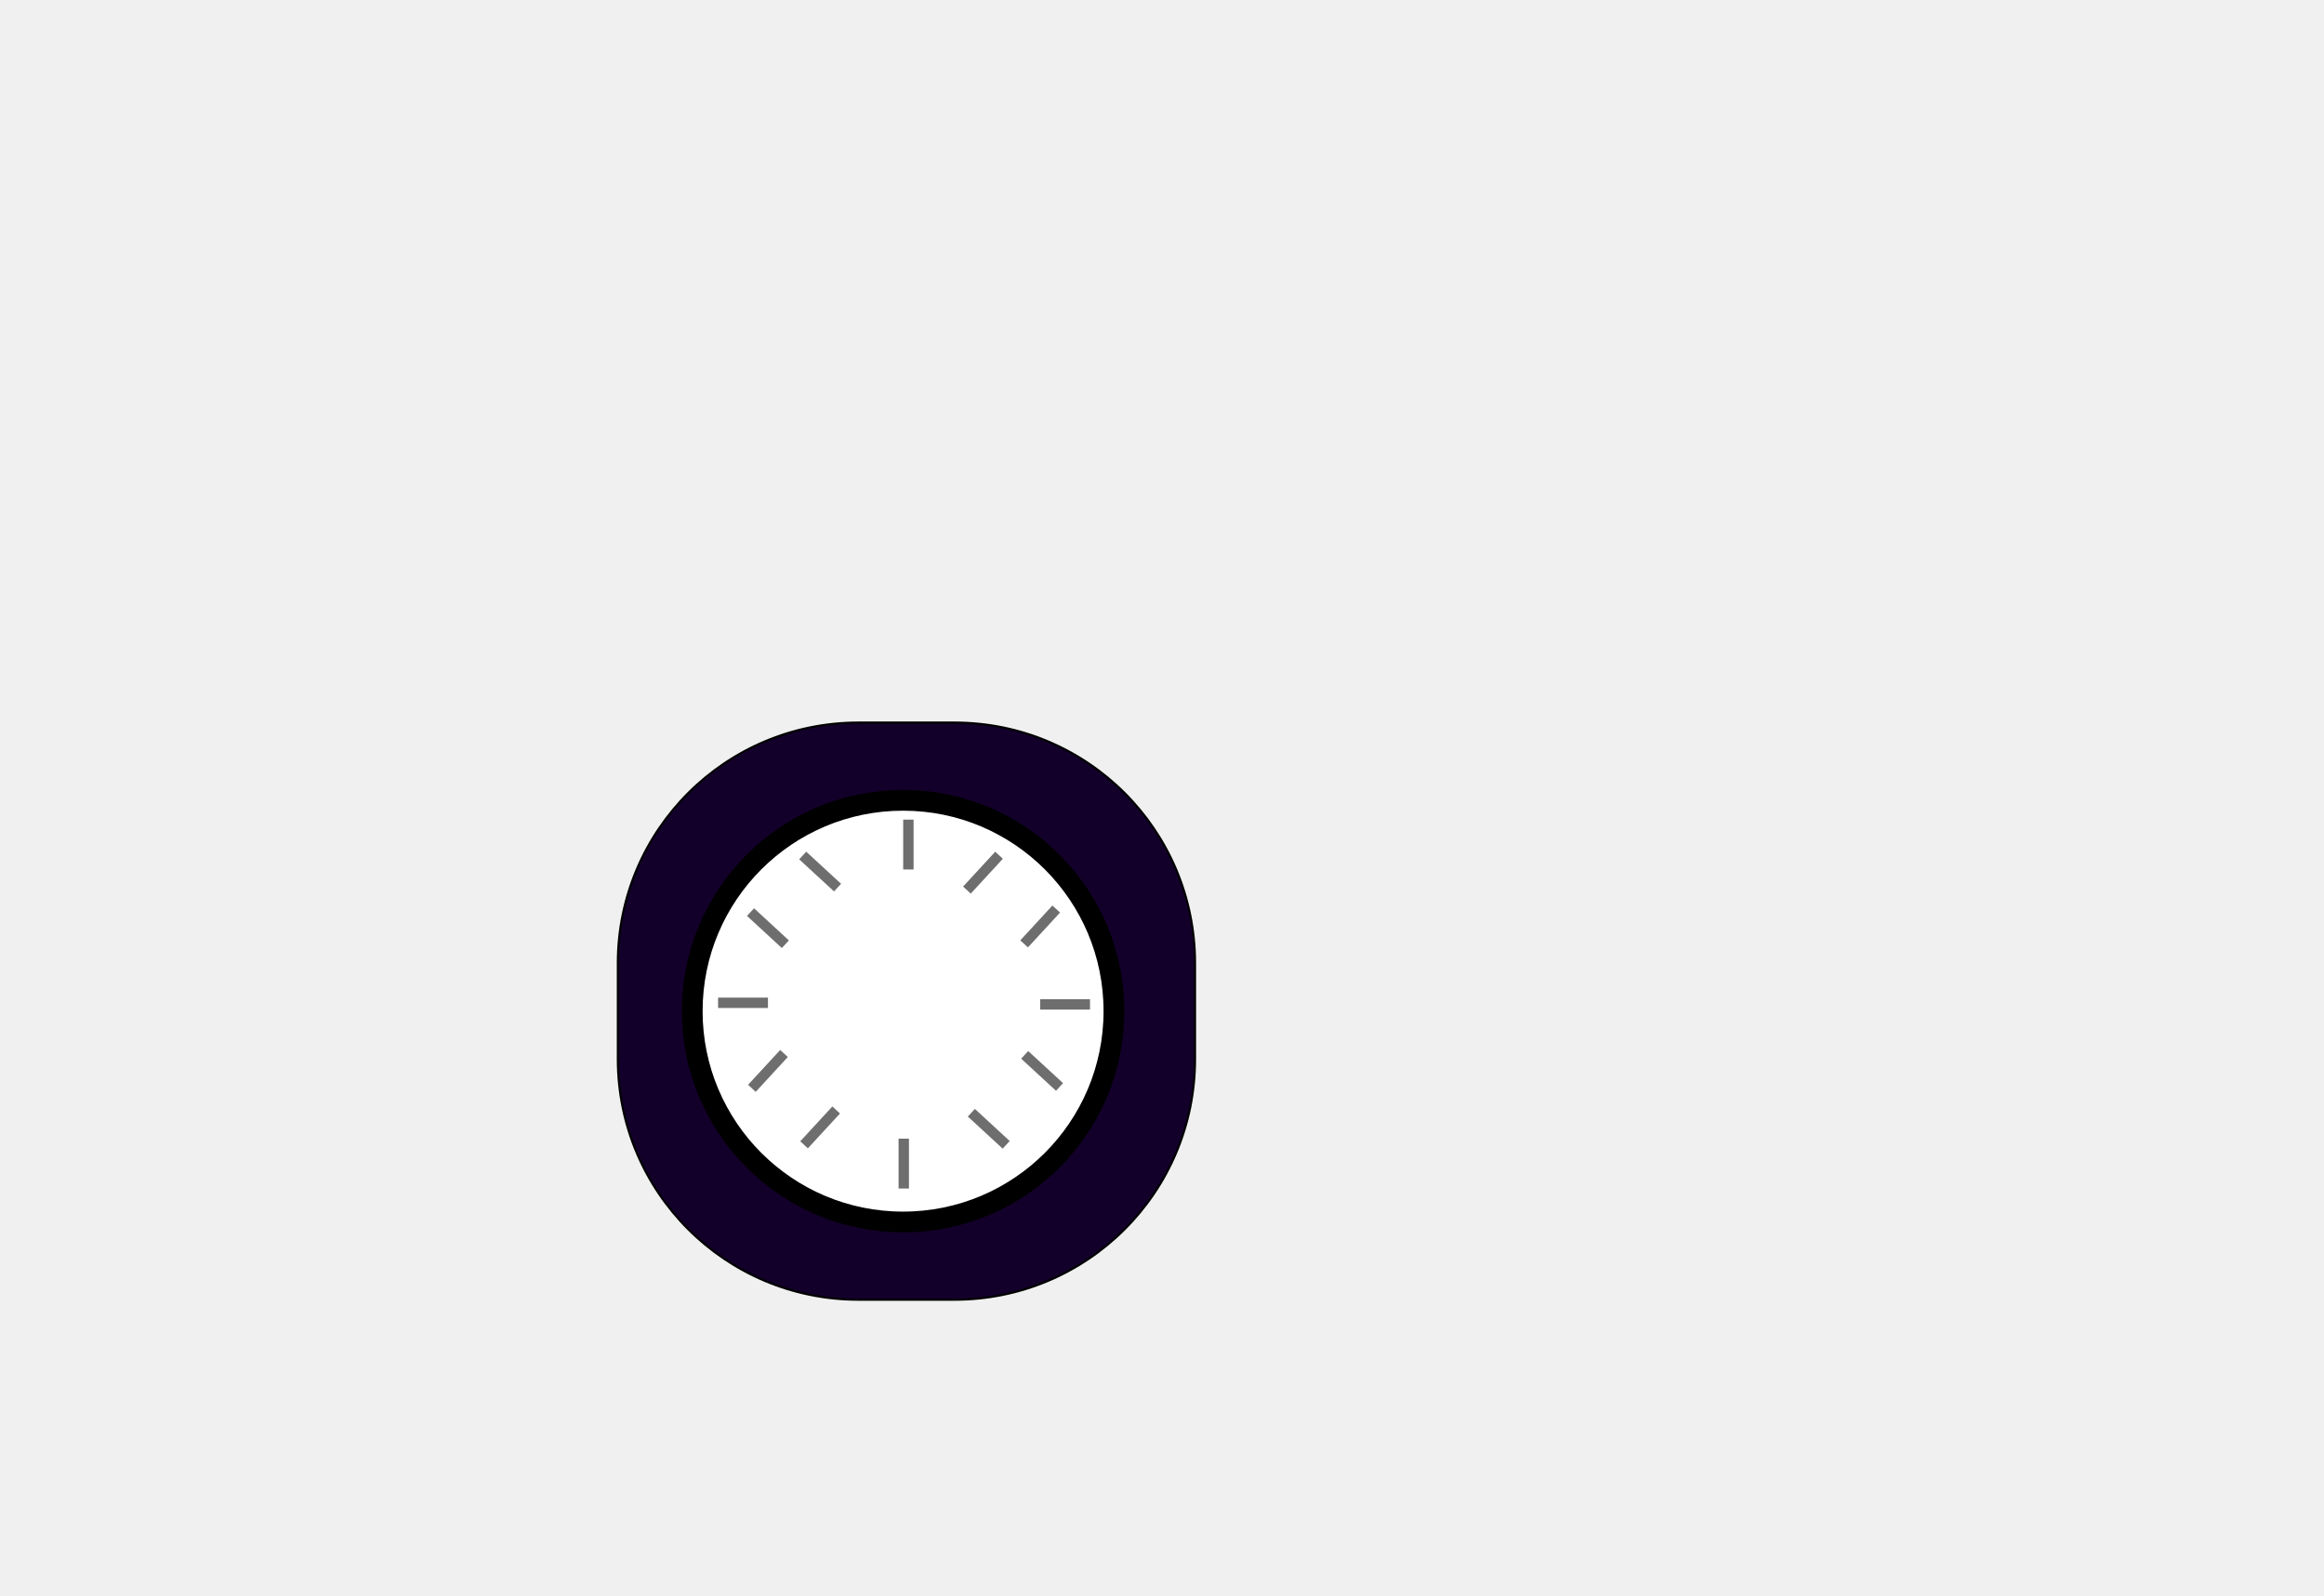
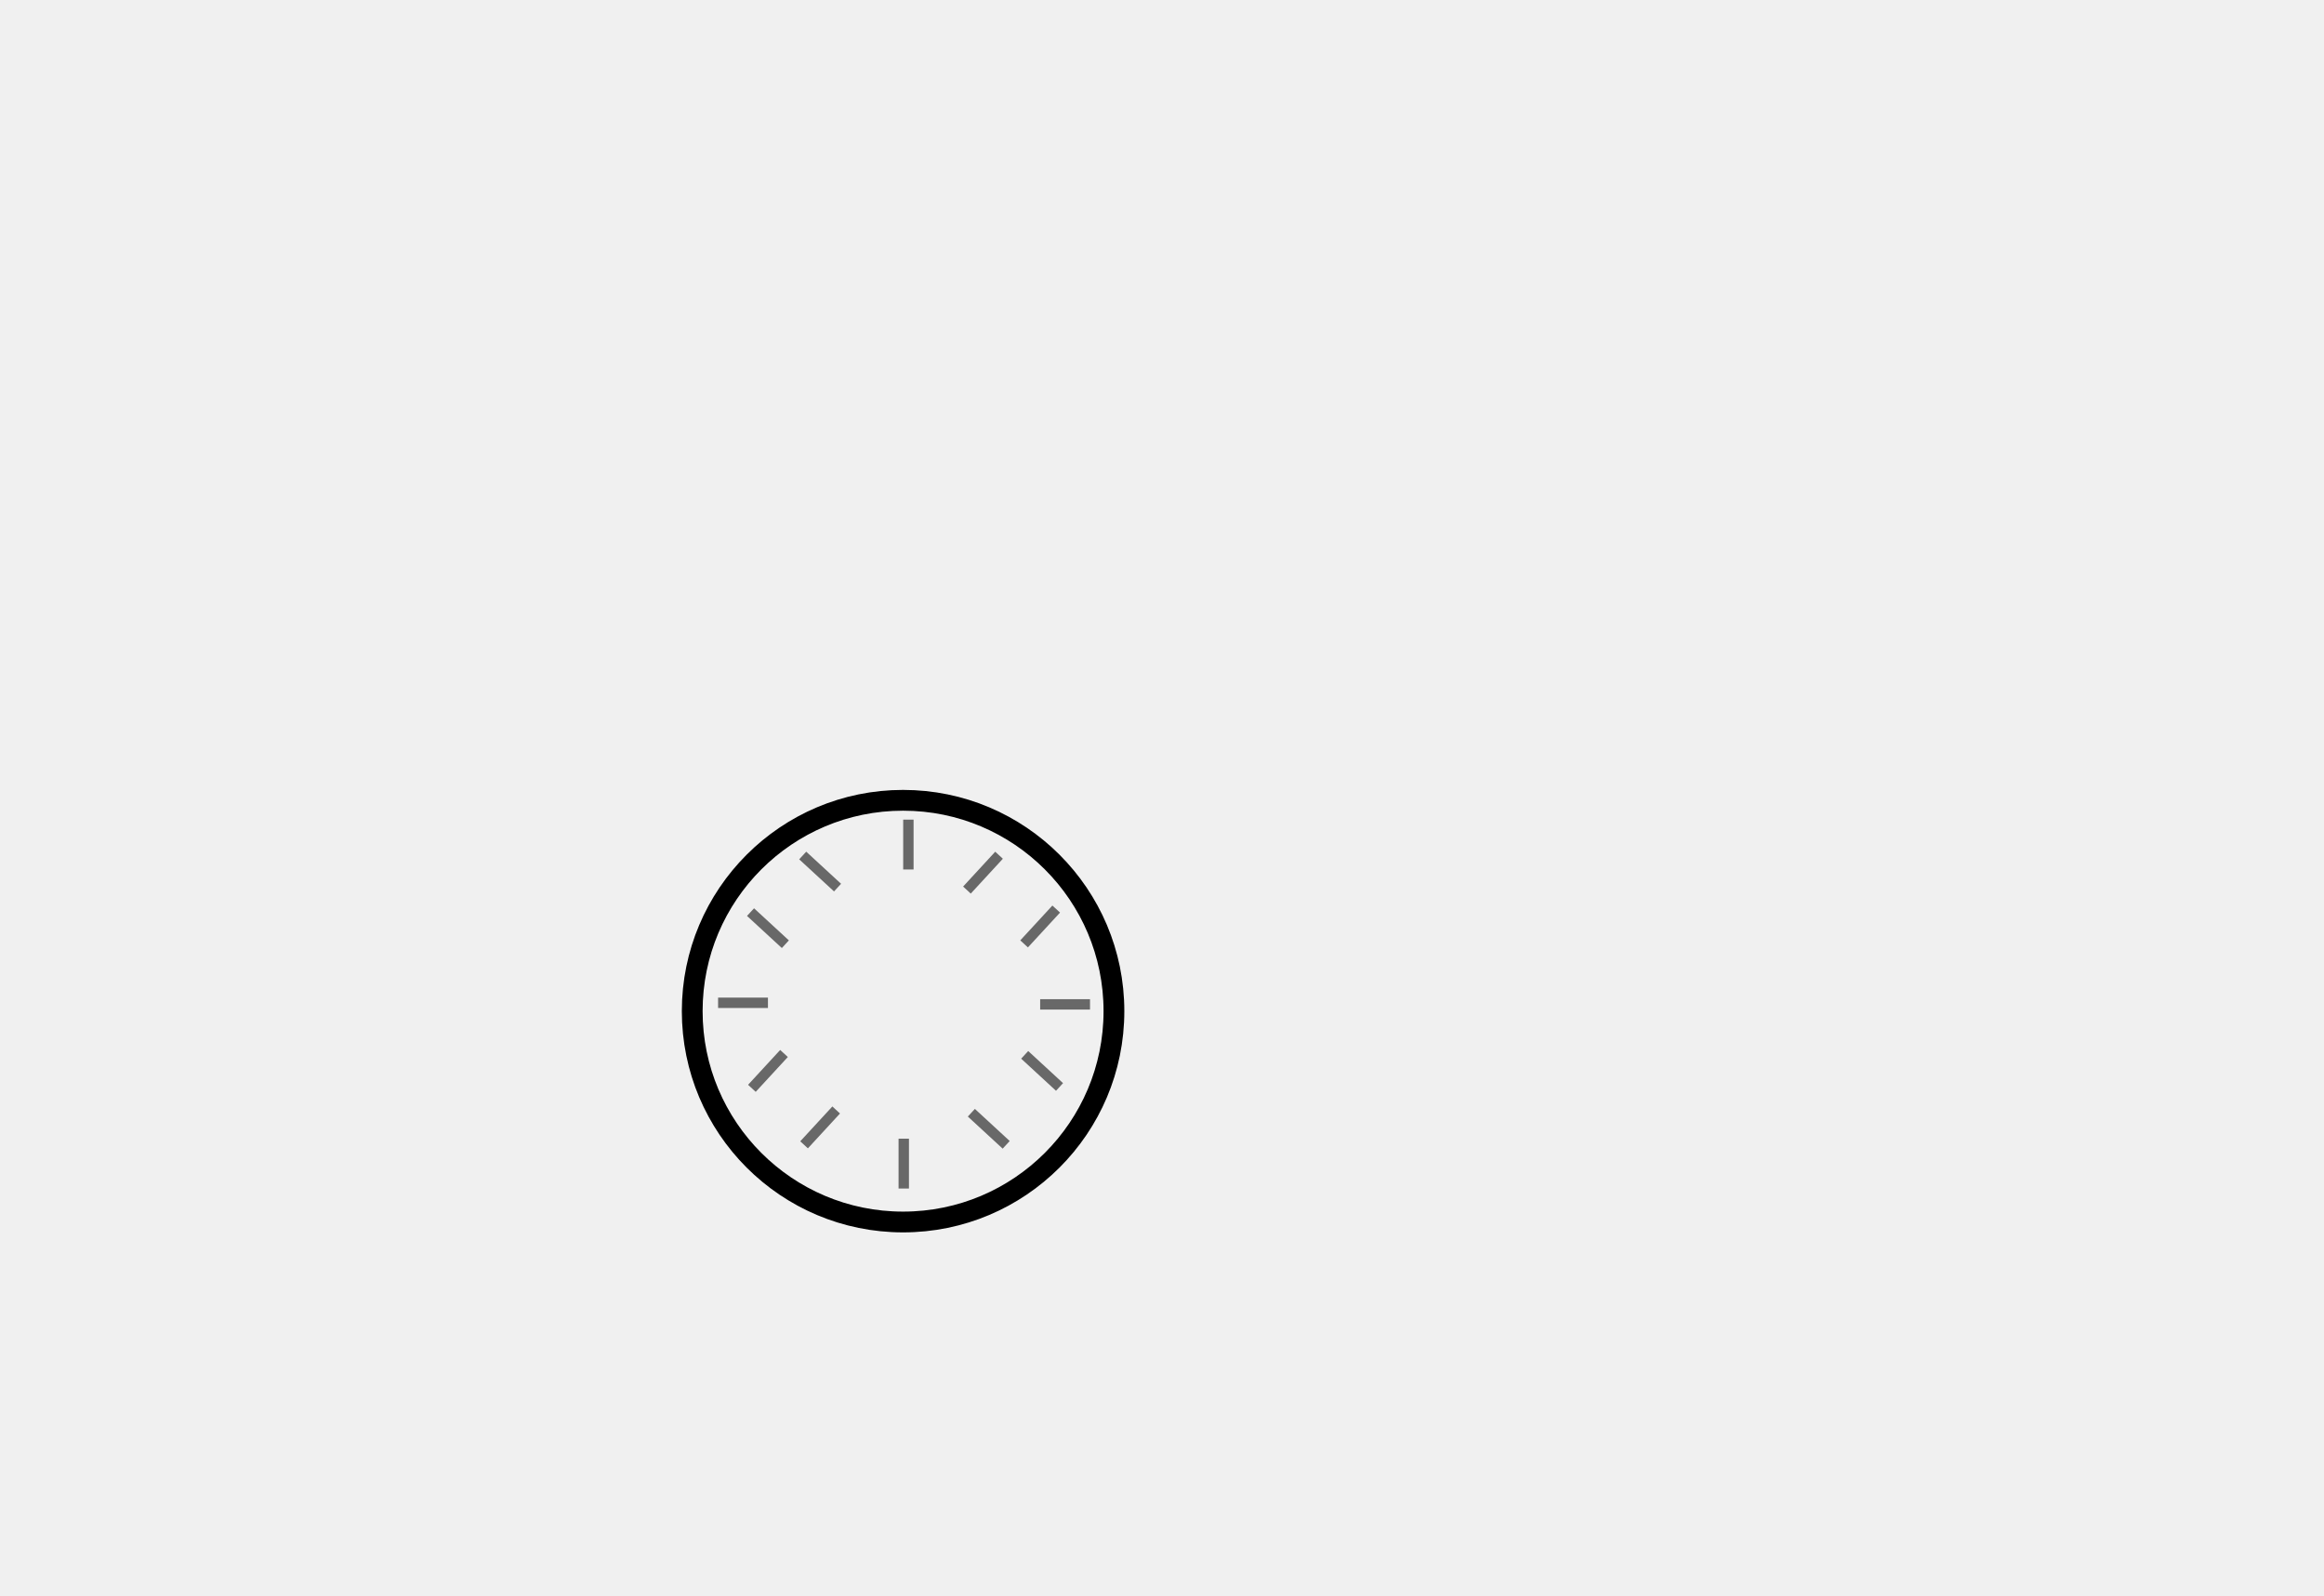
<svg xmlns="http://www.w3.org/2000/svg" xmlns:xlink="http://www.w3.org/1999/xlink" version="1.1" id="Layer_1" x="0px" y="0px" width="1118.67px" height="767.917px" viewBox="-81.333 20.417 1118.67 767.917" enable-background="new -81.333 20.417 1118.67 767.917" xml:space="preserve">
-   <path clip-path="url(#SVGID_127_)" fill="#13002A" d="M378.138,646.097h-46.308 c-63.937,0-115.768-51.833-115.768-115.769V484.02c0-63.938,51.831-115.769,115.768-115.769h46.308 c63.938,0,115.769,51.831,115.769,115.769v46.309C493.907,594.265,442.076,646.097,378.138,646.097" />
-   <path clip-path="url(#SVGID_127_)" fill="none" stroke="#000000" stroke-miterlimit="10" d="M378.138,646.097 h-46.308c-63.937,0-115.768-51.833-115.768-115.769V484.02c0-63.938,51.831-115.769,115.768-115.769h46.308 c63.938,0,115.769,51.831,115.769,115.769v46.309C493.907,594.265,442.076,646.097,378.138,646.097z" />
-   <path clip-path="url(#SVGID_127_)" fill="#FFFFFF" d="M355.923,607.161L355.923,607.161 c-56.057,0-101.5-45.441-101.5-101.5c0-56.057,45.443-101.5,101.5-101.5s101.5,45.443,101.5,101.5 C457.423,561.719,411.98,607.161,355.923,607.161" />
  <path clip-path="url(#SVGID_127_)" fill="none" stroke="#000000" stroke-width="10" stroke-miterlimit="10" d=" M353.369,608.675L353.369,608.675c-56.057,0-101.5-45.442-101.5-101.5c0-56.057,45.443-101.5,101.5-101.5 s101.5,45.443,101.5,101.5C454.869,563.232,409.425,608.675,353.369,608.675z" />
  <rect x="382.271" y="430.423" fill="none" width="19.13" height="20.157" />
  <rect x="-39.333" y="54.031" fill="none" width="1728.001" height="1296" />
  <rect x="-39.333" y="54.031" fill="none" width="1728.001" height="1296" />
  <path fill="#1E1203" d="M373.09,427.812" />
  <path fill="#1E1203" d="M348.63,422.593" />
  <path fill="#1E1203" d="M348.63,422.593" />
  <path fill="none" stroke="#000000" stroke-width="10" stroke-miterlimit="10" d="M348.63,422.593" />
  <path fill="none" stroke="#000000" stroke-width="10" stroke-miterlimit="10" d="M319.196,570.413" />
  <path fill="none" stroke="#000000" stroke-width="10" stroke-miterlimit="10" d="M345.949,574.082" />
  <g opacity="0.57">
    <g>
      <defs>
        <rect id="SVGID_177_" x="303.361" y="430.41" width="20.157" height="19.13" />
      </defs>
      <clipPath id="SVGID_178_">
        <use xlink:href="#SVGID_177_" overflow="visible" />
      </clipPath>
      <line clip-path="url(#SVGID_178_)" fill="none" stroke="#000000" stroke-width="5" stroke-miterlimit="10" x1="321.824" y1="447.702" x2="305.054" y2="432.249" />
      <line clip-path="url(#SVGID_180_)" fill="none" stroke="#000000" stroke-width="5" stroke-miterlimit="10" x1="296.708" y1="474.955" x2="279.939" y2="459.501" />
      <line clip-path="url(#SVGID_176_)" fill="none" stroke="#000000" stroke-width="5" stroke-miterlimit="10" x1="355.923" y1="414.983" x2="355.923" y2="438.983" />
      <line clip-path="url(#SVGID_174_)" fill="none" stroke="#000000" stroke-width="5" stroke-miterlimit="10" x1="411.906" y1="528.215" x2="428.675" y2="543.668" />
      <line clip-path="url(#SVGID_172_)" fill="none" stroke="#000000" stroke-width="5" stroke-miterlimit="10" x1="386.232" y1="556.075" x2="403" y2="571.528" />
      <line clip-path="url(#SVGID_170_)" fill="none" stroke="#000000" stroke-width="5" stroke-miterlimit="10" x1="353.699" y1="592.565" x2="353.699" y2="568.565" />
      <line clip-path="url(#SVGID_168_)" fill="none" stroke="#000000" stroke-width="5" stroke-miterlimit="10" x1="321.166" y1="554.754" x2="305.712" y2="571.522" />
      <line clip-path="url(#SVGID_166_)" fill="none" stroke="#000000" stroke-width="5" stroke-miterlimit="10" x1="296.05" y1="527.557" x2="280.596" y2="544.327" />
      <line clip-path="url(#SVGID_164_)" fill="none" stroke="#000000" stroke-width="5" stroke-miterlimit="10" x1="264.324" y1="503.162" x2="288.324" y2="503.162" />
      <path clip-path="url(#SVGID_162_)" fill="none" stroke="#000000" stroke-width="5" stroke-miterlimit="10" d="M400.501,431.361" />
      <path clip-path="url(#SVGID_162_)" fill="none" stroke="#000000" stroke-width="5" stroke-miterlimit="10" d="M385.047,448.129" />
      <path clip-path="url(#SVGID_160_)" fill="none" stroke="#000000" stroke-width="5" stroke-miterlimit="10" d="M428.017,457.275" />
      <path clip-path="url(#SVGID_160_)" fill="none" stroke="#000000" stroke-width="5" stroke-miterlimit="10" d="M412.564,474.043" />
      <path clip-path="url(#SVGID_158_)" fill="none" stroke="#000000" stroke-width="5" stroke-miterlimit="10" d="M420.291,503.162" />
      <path clip-path="url(#SVGID_158_)" fill="none" stroke="#000000" stroke-width="5" stroke-miterlimit="10" d="M444.291,503.162" />
      <line fill="none" stroke="#000000" stroke-width="5" stroke-miterlimit="10" x1="384.109" y1="448.886" x2="399.563" y2="432.118" />
      <line clip-path="url(#SVGID_134_)" fill="none" stroke="#000000" stroke-width="5" stroke-miterlimit="10" x1="411.625" y1="474.8" x2="427.08" y2="458.032" />
      <line clip-path="url(#SVGID_130_)" fill="none" stroke="#000000" stroke-width="5" stroke-miterlimit="10" x1="443.352" y1="503.918" x2="419.352" y2="503.918" />
    </g>
  </g>
</svg>
